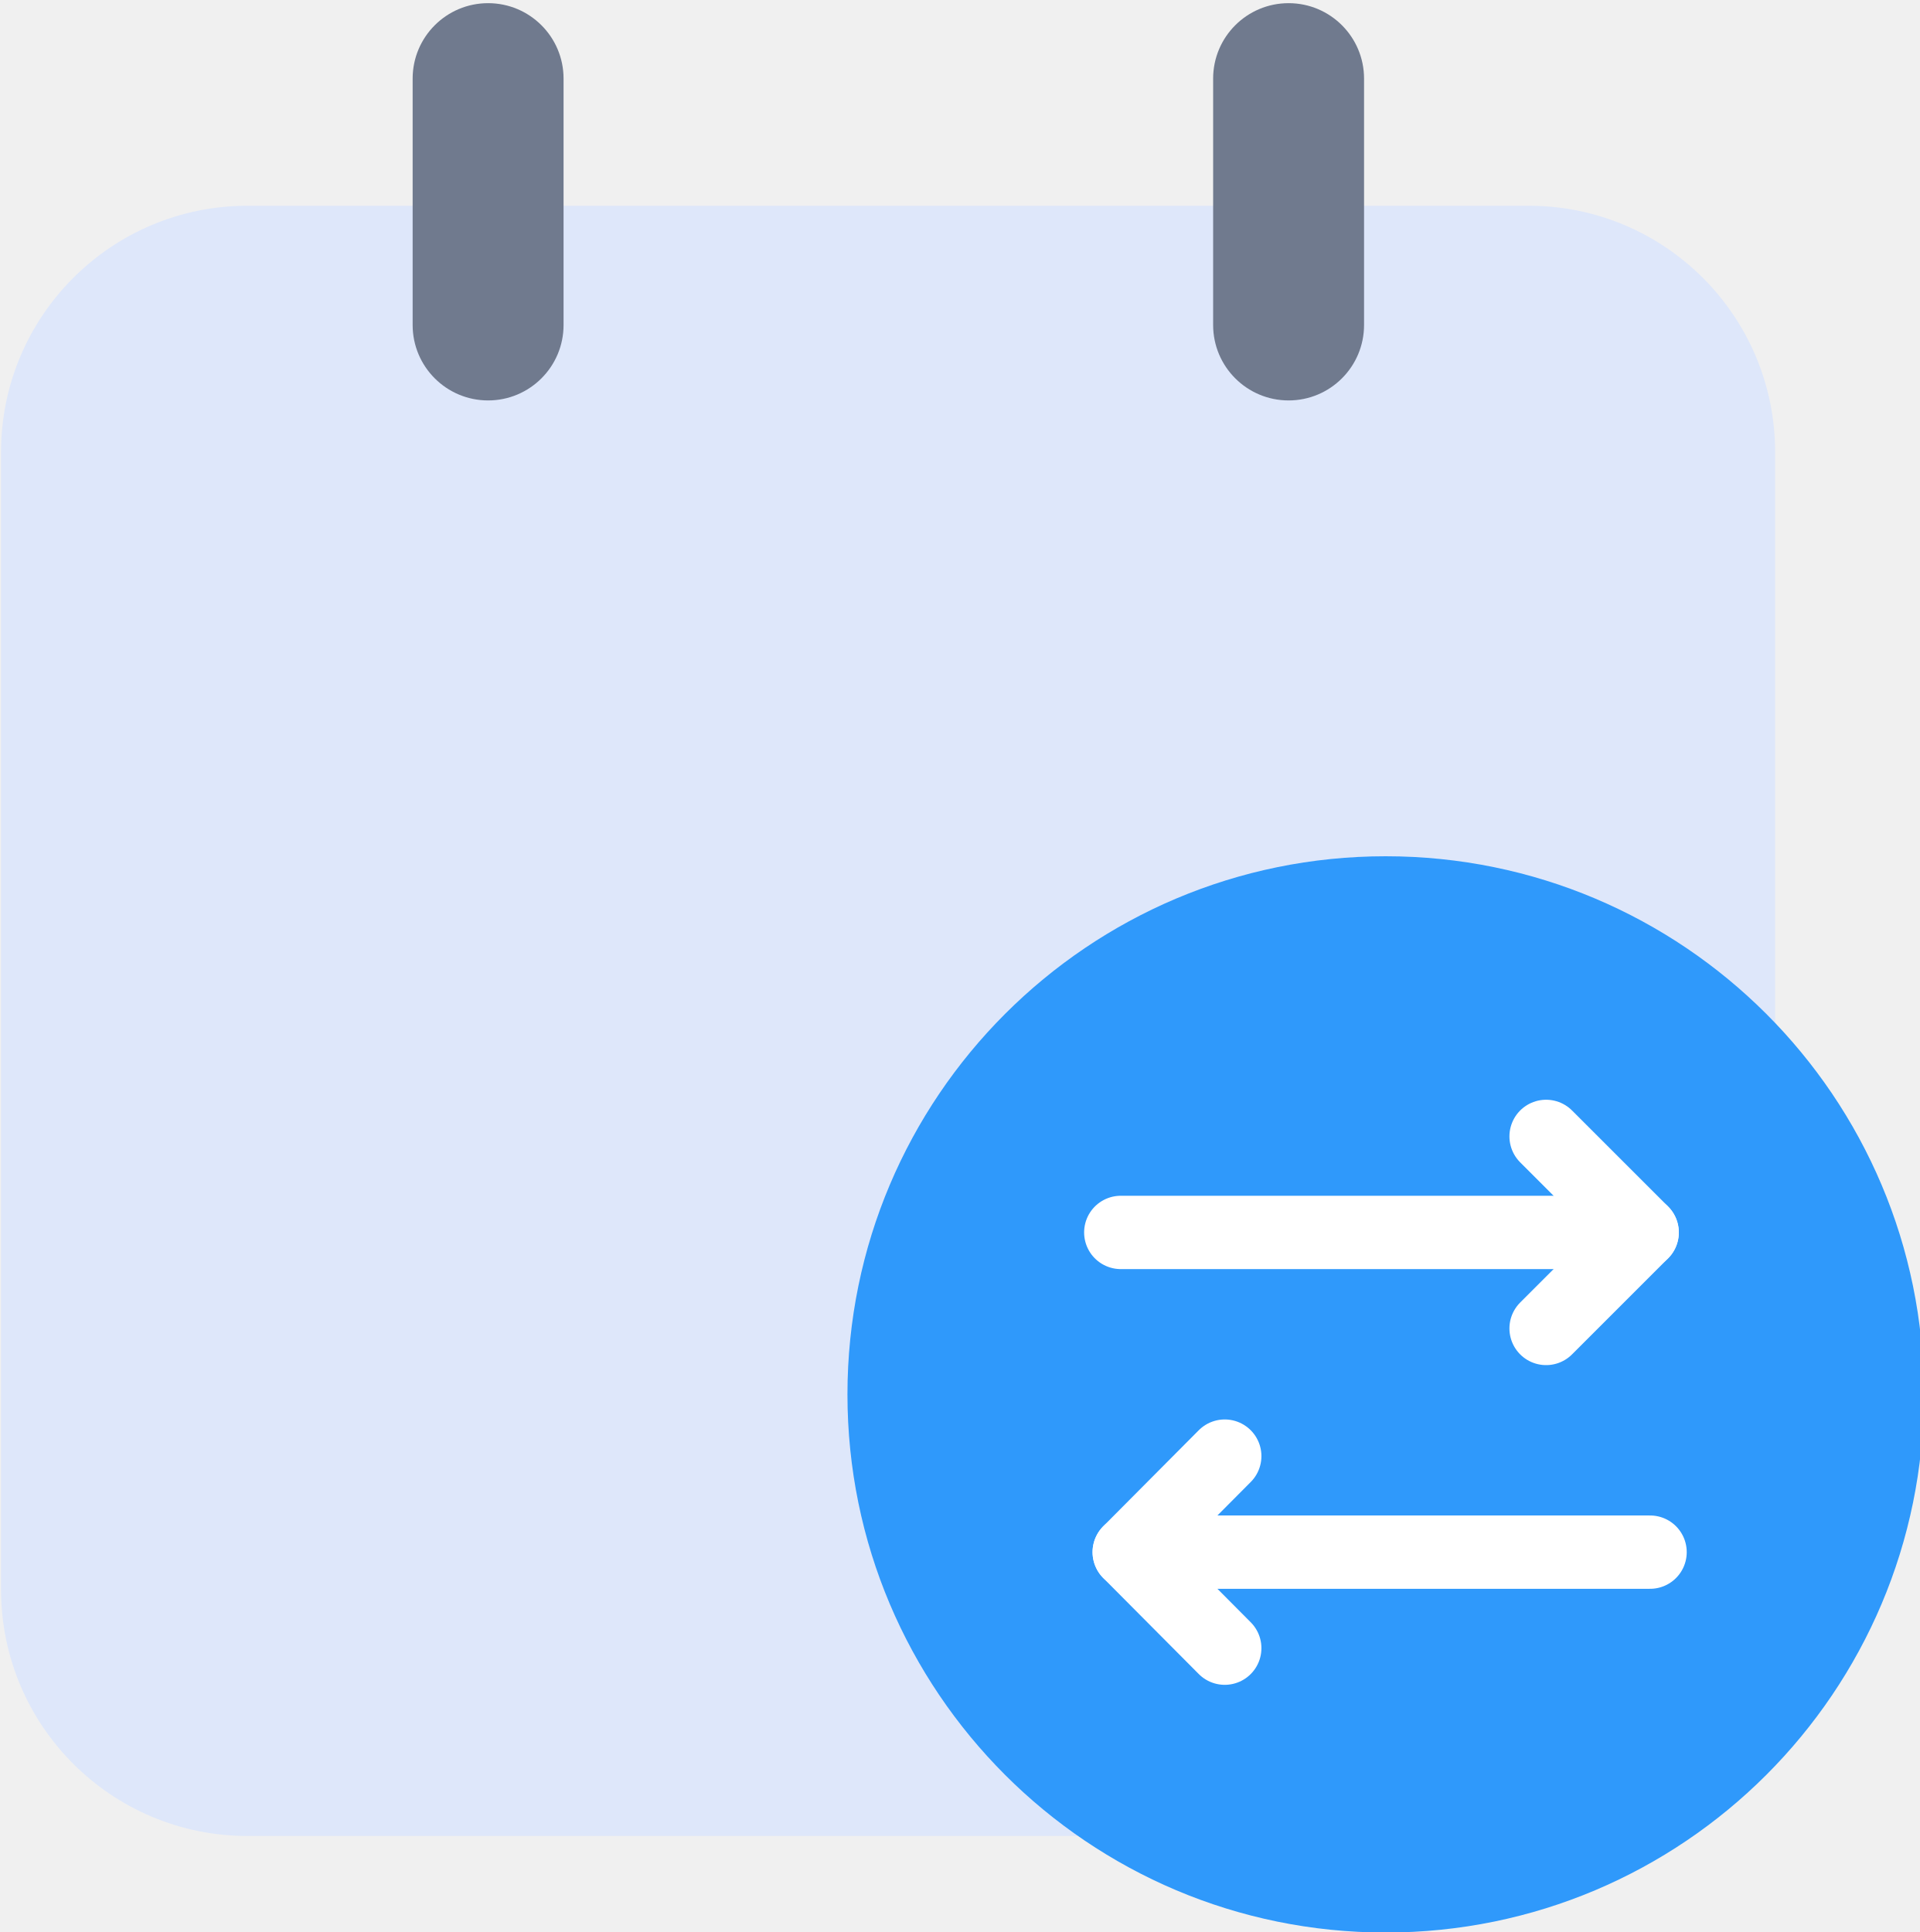
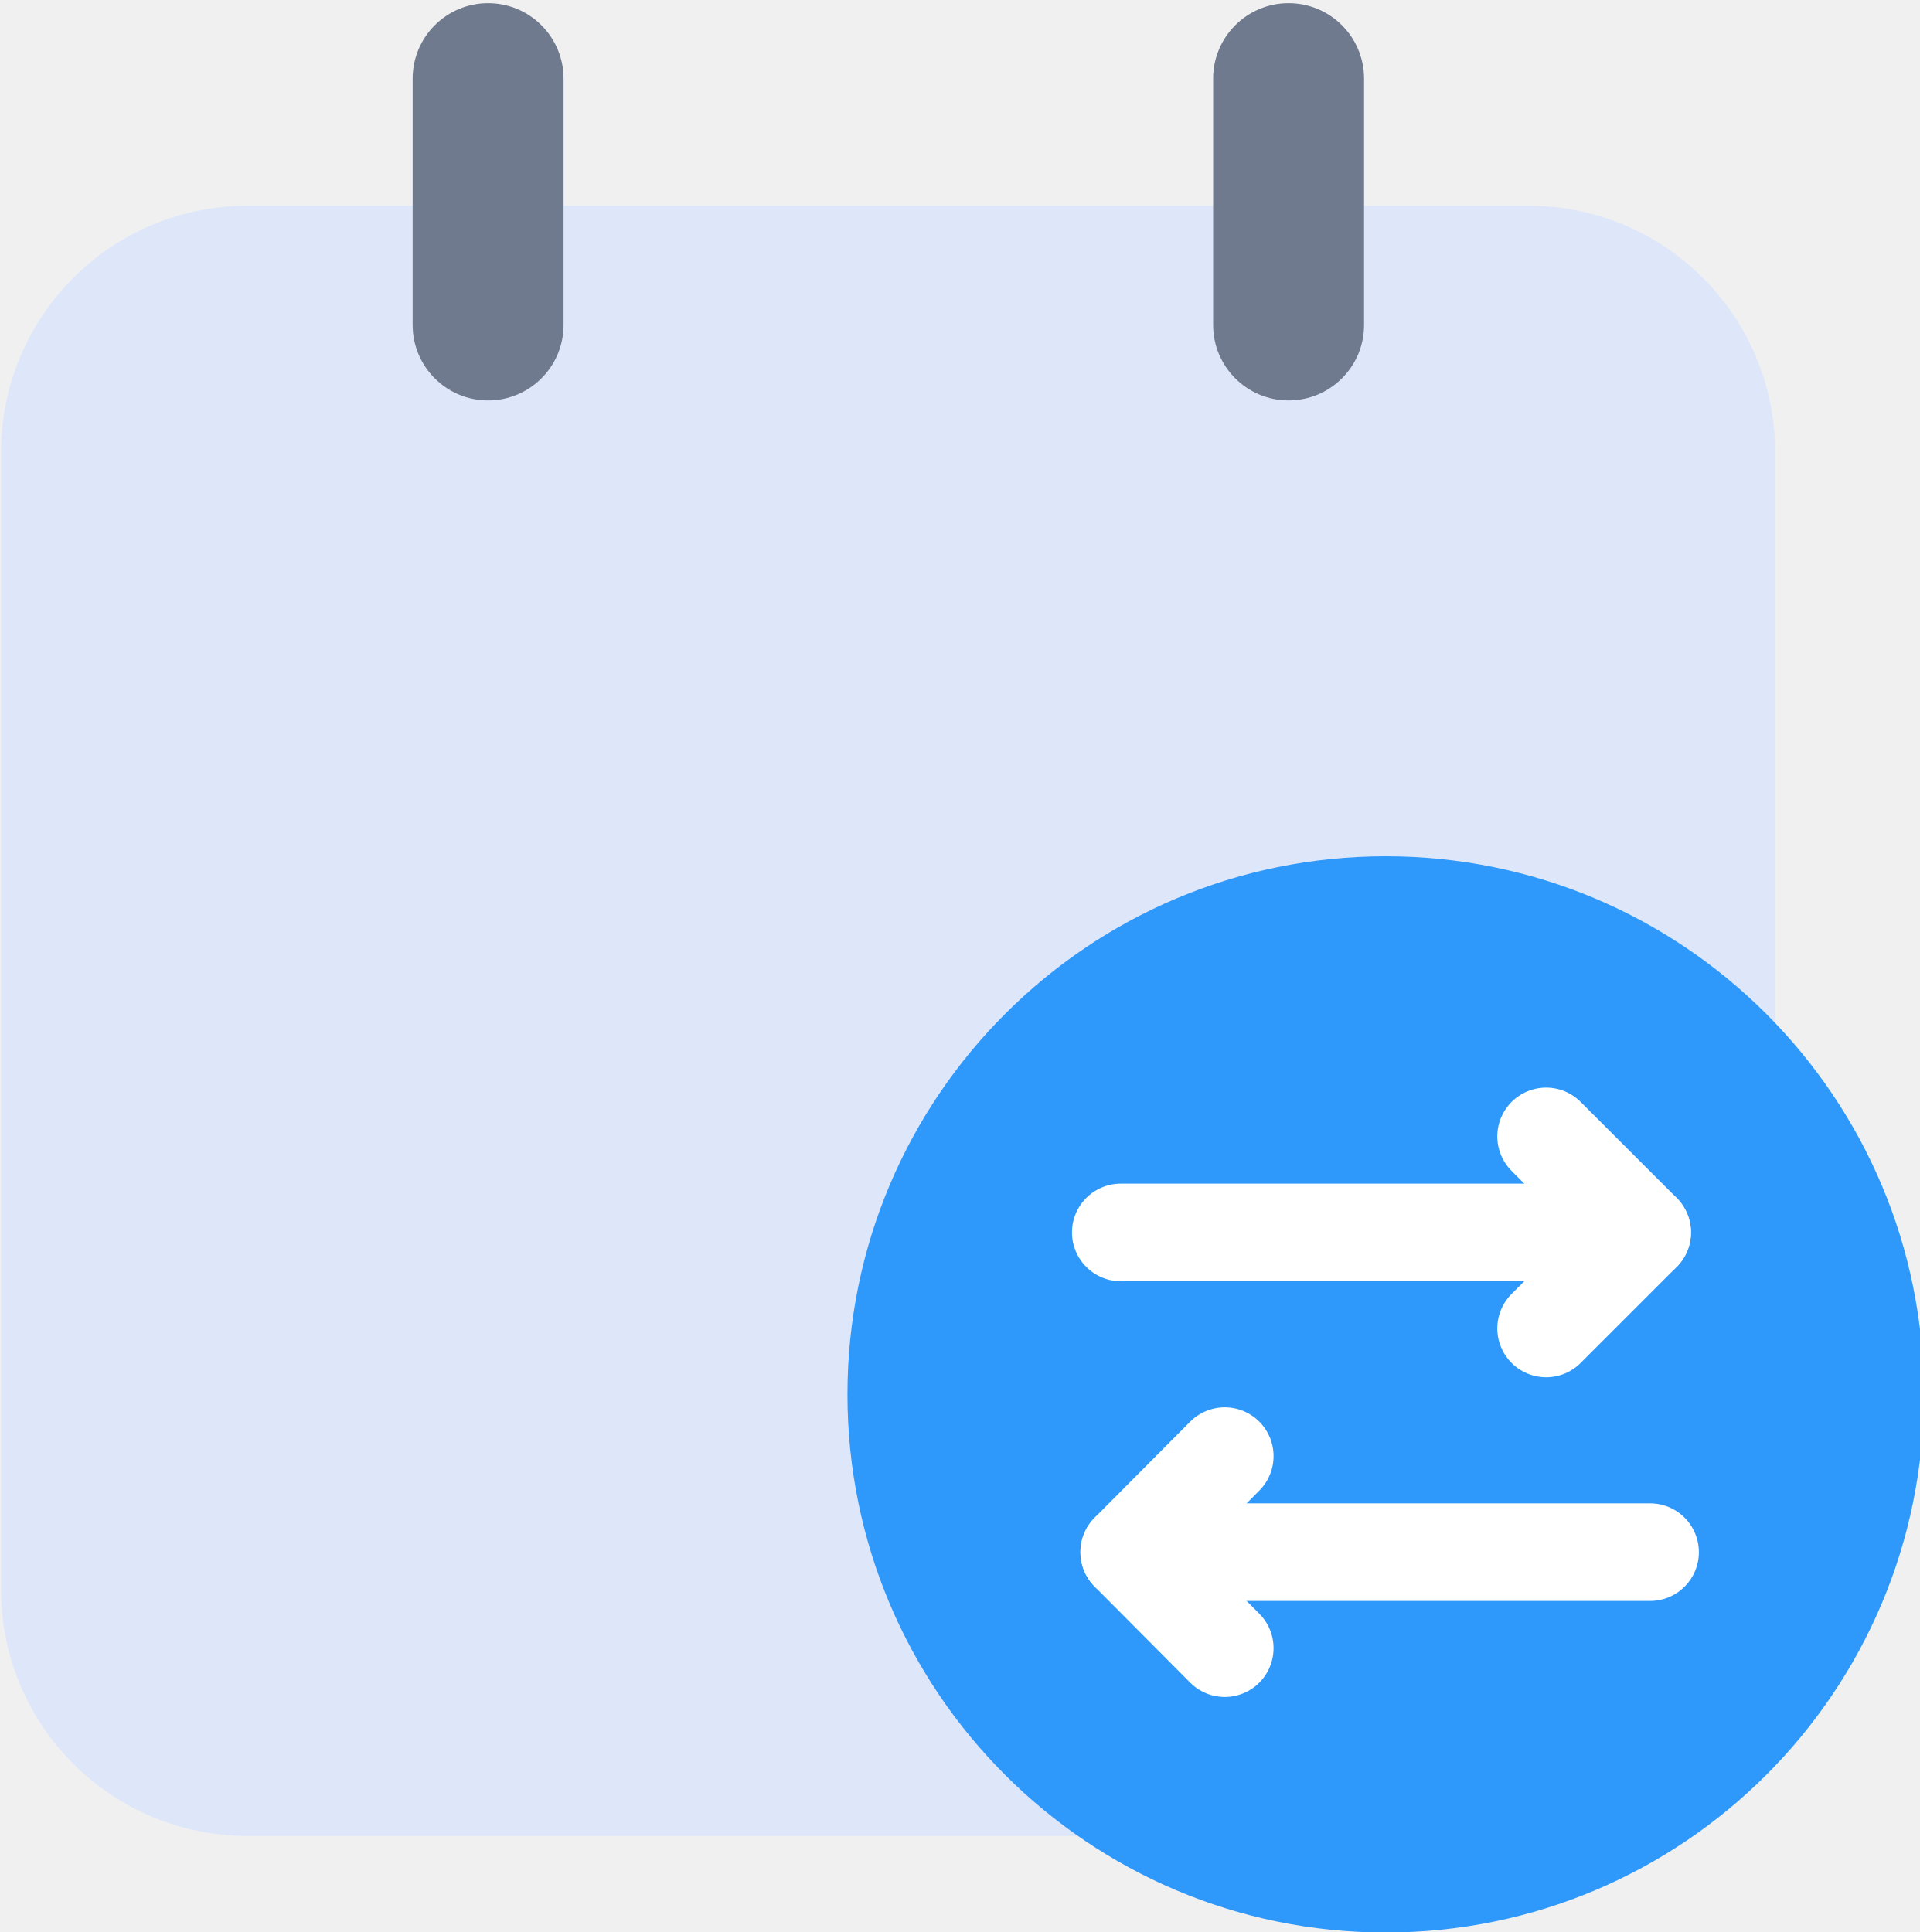
<svg xmlns="http://www.w3.org/2000/svg" viewBox="0 0 36.38 36.62">
  <rect fill="#dee7fa" x="0.02" y="3.9" width="33.62" height="30.9" rx="4.67" />
  <rect fill="#707a8e" x="7.82" y="0.06" width="2.86" height="7.53" rx="1.43" />
  <rect fill="#707a8e" x="22.99" y="0.06" width="2.86" height="7.53" rx="1.43" />
-   <circle fill="#ffffff" cx="26.26" cy="26.43" r="8.76" />
  <circle fill="#2f99fb" cx="26.26" cy="26.43" r="10.2" />
-   <path fill="none" stroke="#ffffff" stroke-width="1.39" stroke-linecap="round" stroke-linejoin="round" d="M21.24 23.36L31.12 23.36" />
-   <path fill="none" stroke="#ffffff" stroke-width="1.39" stroke-linecap="round" stroke-linejoin="round" d="M29.3 21.54L31.12 23.36L29.3 25.18" />
-   <path fill="none" stroke="#ffffff" stroke-width="1.39" stroke-linecap="round" stroke-linejoin="round" d="M31.27 29.42L21.4 29.42" />
-   <path fill="none" stroke="#ffffff" stroke-width="1.39" stroke-linecap="round" stroke-linejoin="round" d="M23.21 27.6L21.4 29.42L23.21 31.24" />
+   <path fill="none" stroke="#ffffff" stroke-width="1.85" stroke-linecap="round" stroke-linejoin="round" d="M21.24 23.36L31.12 23.36" />
+   <path fill="none" stroke="#ffffff" stroke-width="1.85" stroke-linecap="round" stroke-linejoin="round" d="M29.3 21.54L31.12 23.36L29.3 25.18" />
+   <path fill="none" stroke="#ffffff" stroke-width="1.85" stroke-linecap="round" stroke-linejoin="round" d="M31.27 29.42L21.4 29.42" />
+   <path fill="none" stroke="#ffffff" stroke-width="1.85" stroke-linecap="round" stroke-linejoin="round" d="M23.21 27.6L21.4 29.42L23.21 31.24" />
</svg>
